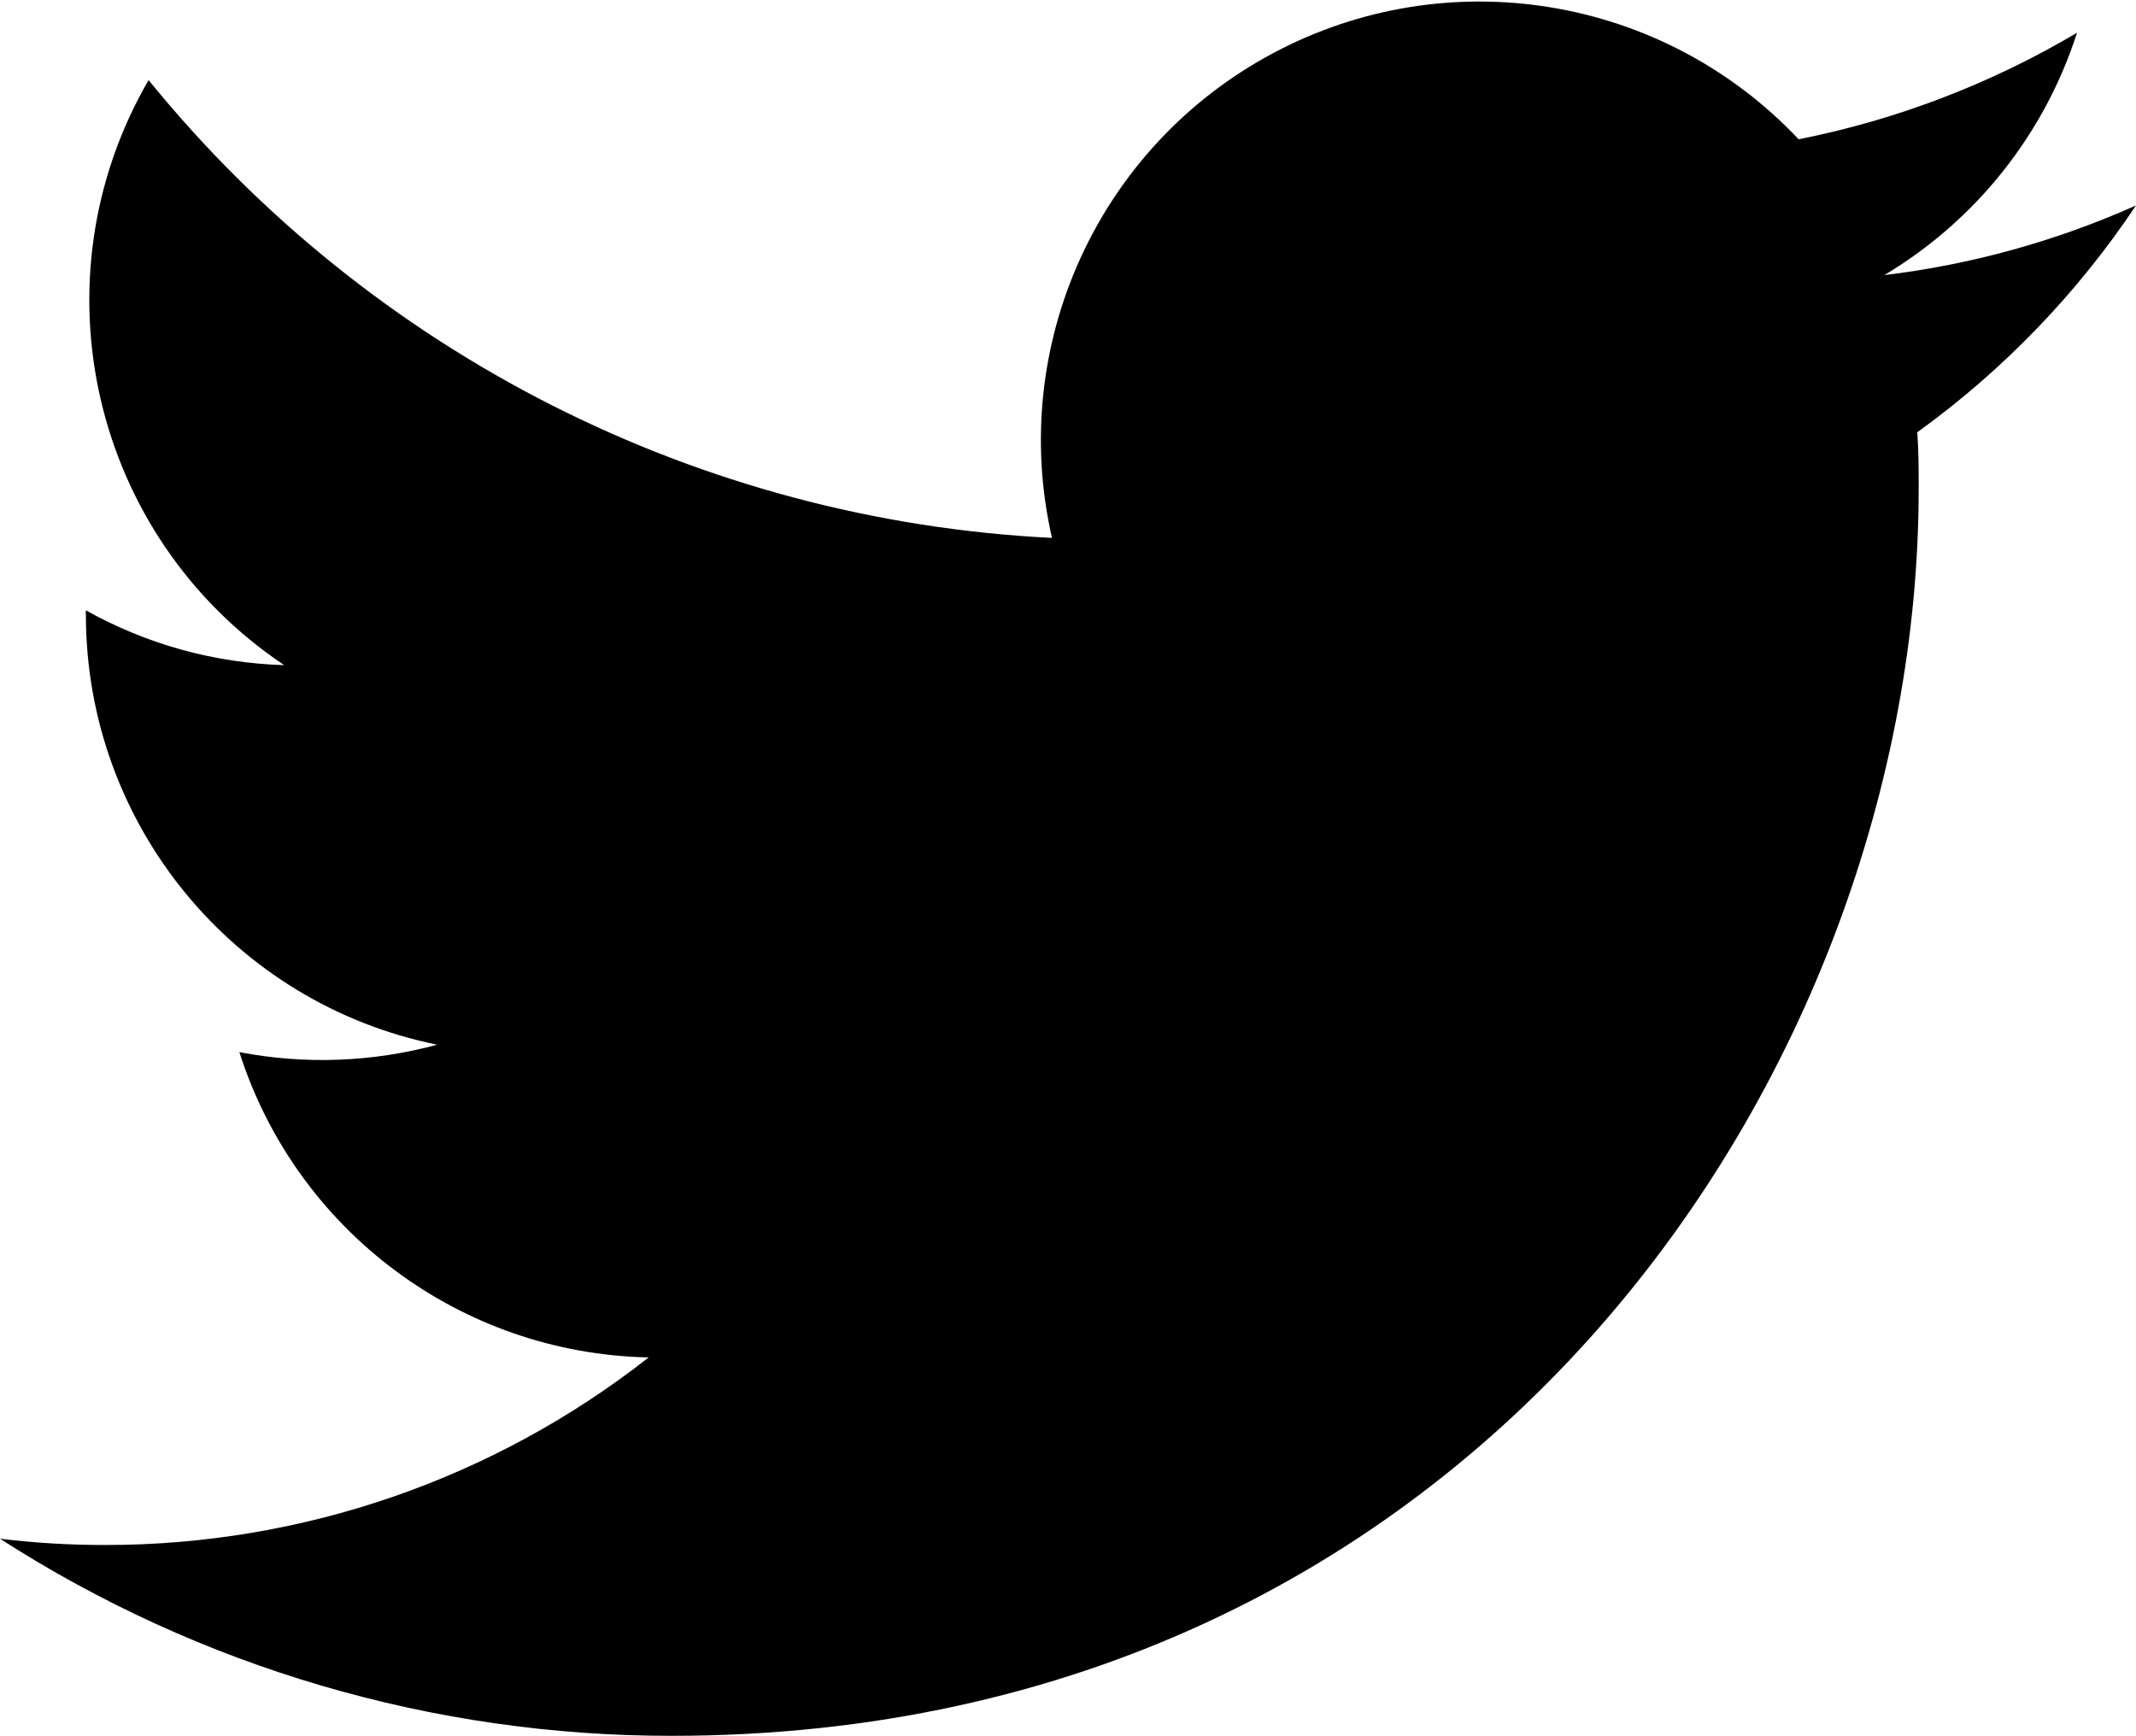
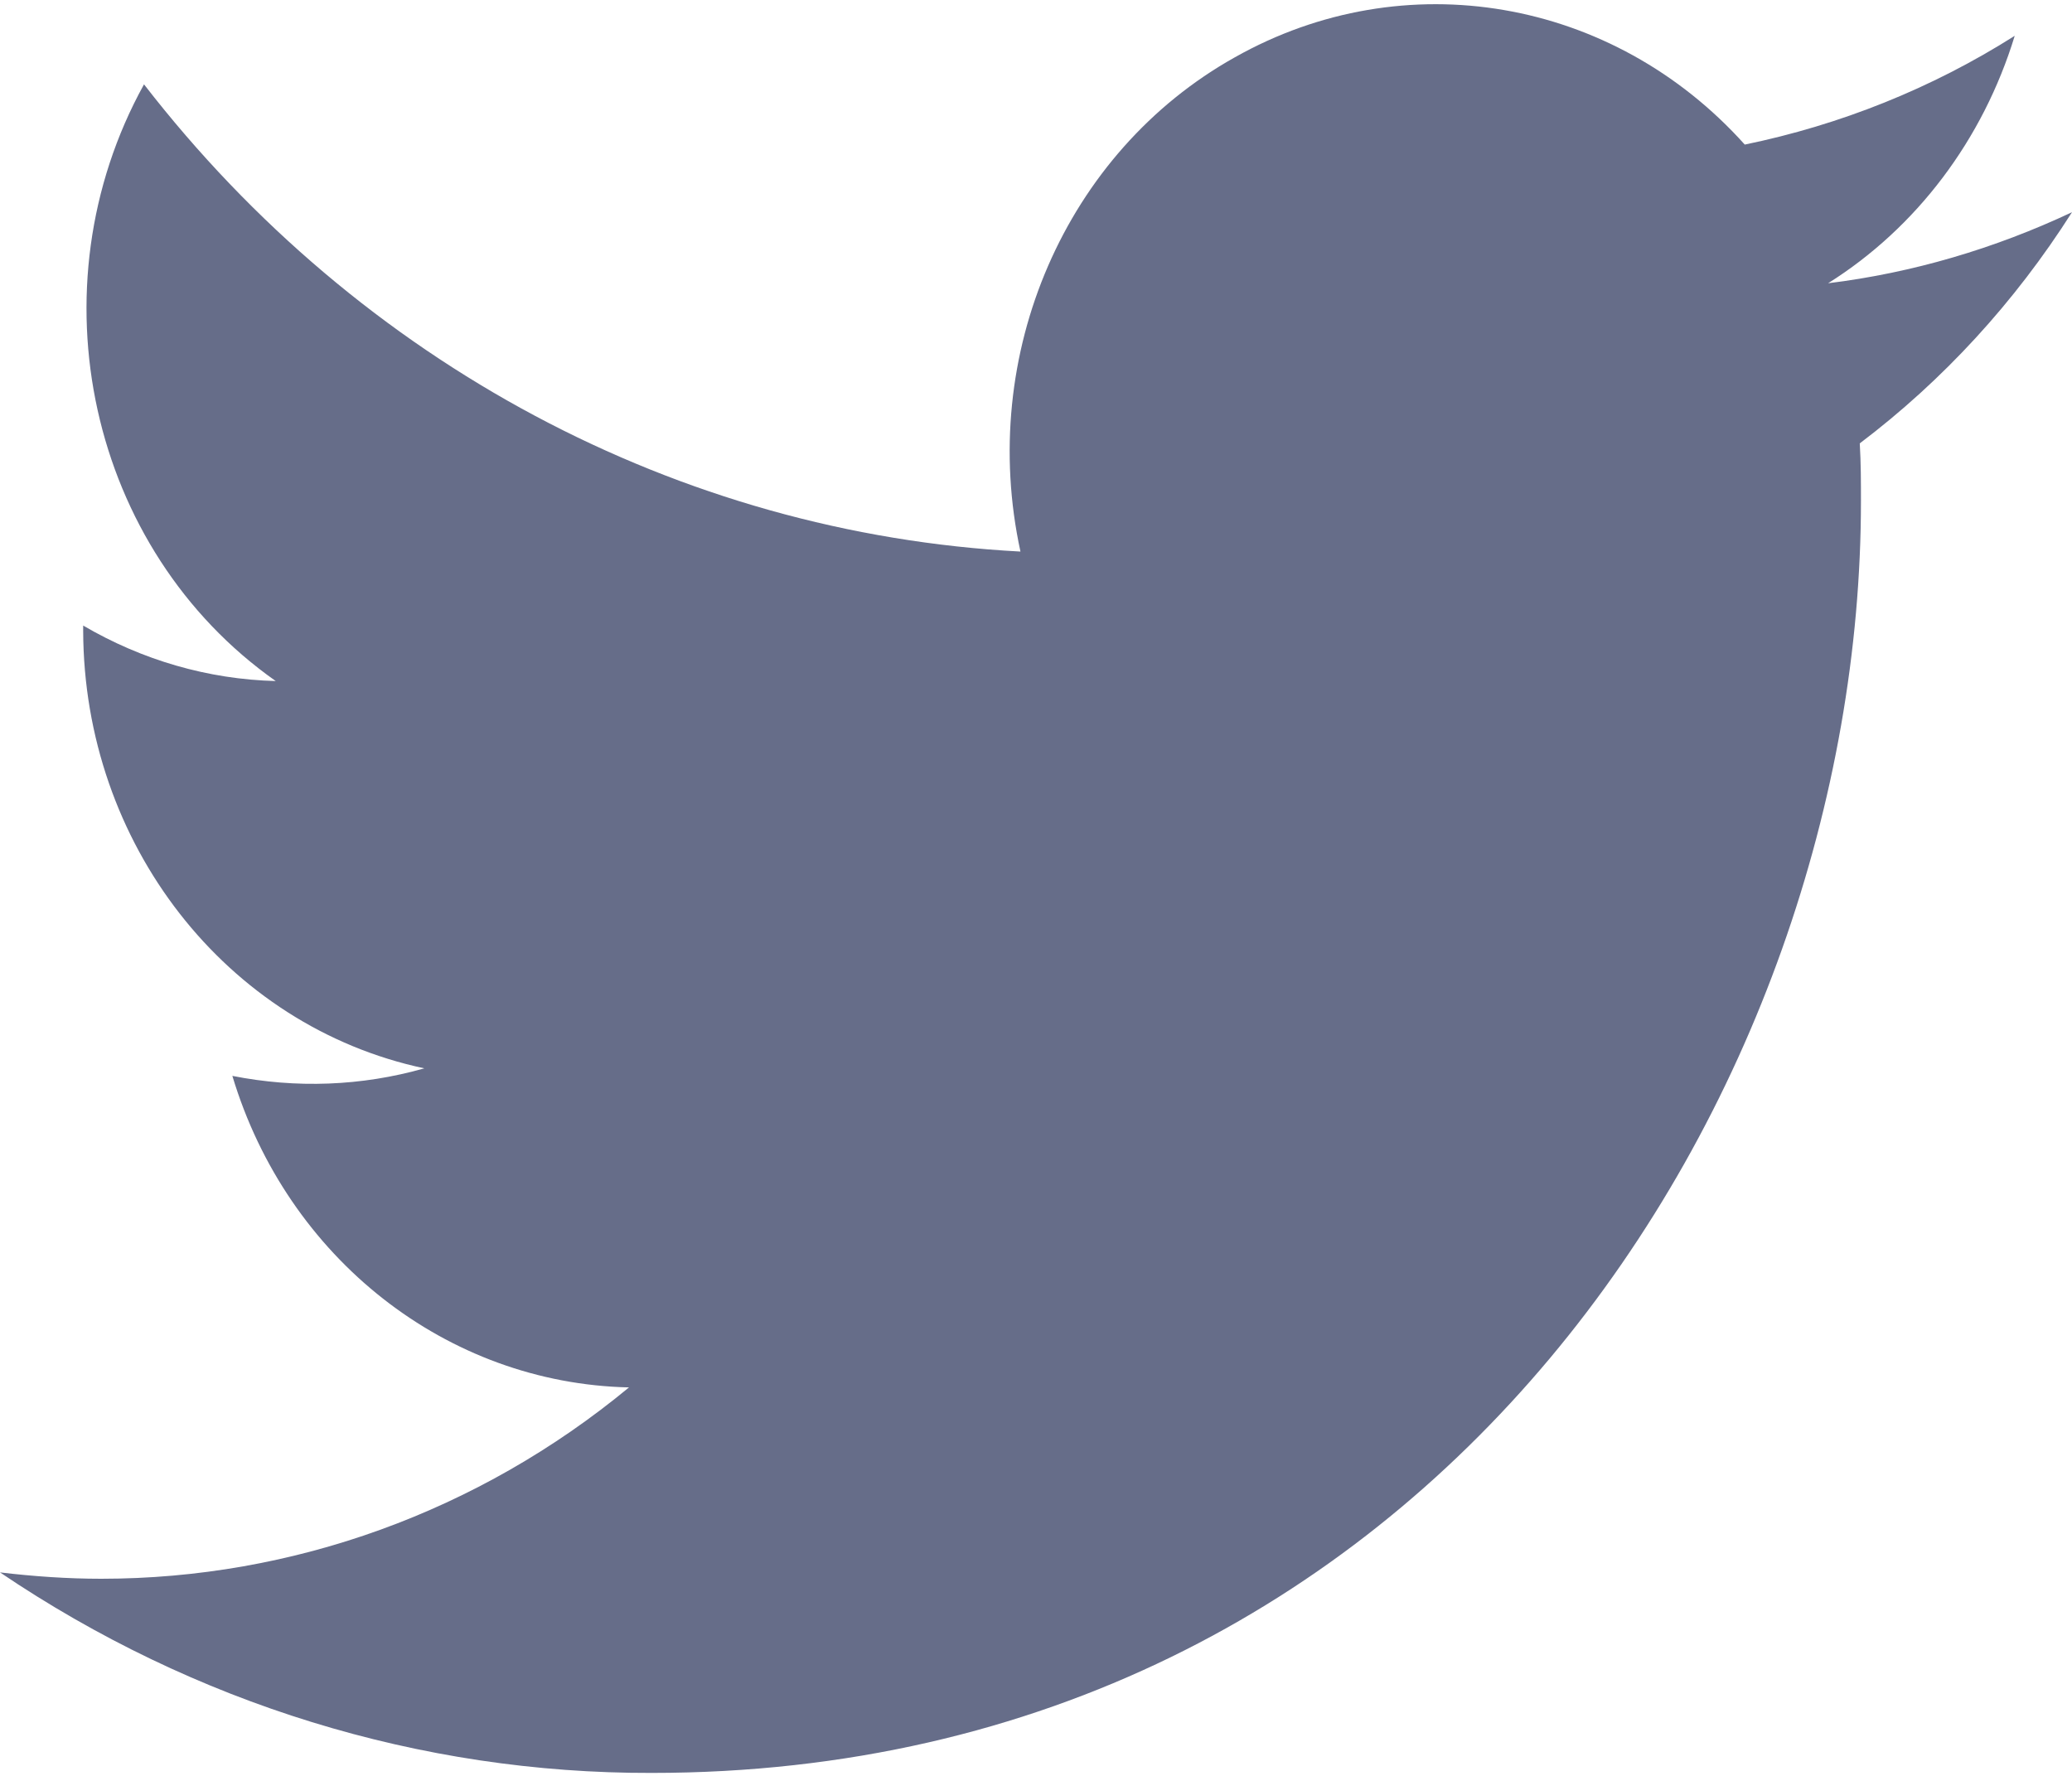
- <svg xmlns="http://www.w3.org/2000/svg" viewBox="0 0 92 74.77">
-   <g id="Слой_2" data-name="Слой 2">
-     <g id="All_glyphs" data-name="All glyphs">
-       <path d="M92,8.85a37.59,37.59,0,0,1-10.84,3,18.89,18.89,0,0,0,8.3-10.44A38,38,0,0,1,77.47,6,18.89,18.89,0,0,0,45.31,23.17,53.57,53.57,0,0,1,6.4,3.45a18.91,18.91,0,0,0,5.84,25.2A18.58,18.58,0,0,1,3.7,26.29a1.93,1.93,0,0,0,0,.24A18.89,18.89,0,0,0,18.83,45a18.9,18.9,0,0,1-8.52.32A18.9,18.9,0,0,0,27.94,58.47,37.87,37.87,0,0,1,4.5,66.55,37.24,37.24,0,0,1,0,66.28a53.37,53.37,0,0,0,28.93,8.49c34.72,0,53.71-28.77,53.71-53.71,0-.81,0-1.63-.06-2.44A38.22,38.22,0,0,0,92,8.85Z" />
-     </g>
+ <svg xmlns="http://www.w3.org/2000/svg" width="14px" height="12px" viewBox="0 0 14 12" version="1.1">
+   <g id="surface1">
+     <path style="fill:#666d89;" d="M 14 1.434 C 13.477 1.68 12.922 1.844 12.352 1.914 C 12.949 1.539 13.398 0.945 13.613 0.242 C 13.051 0.598 12.434 0.844 11.789 0.977 C 10.898 -0.016 9.488 -0.258 8.344 0.387 C 7.199 1.027 6.605 2.395 6.895 3.727 C 4.586 3.605 2.434 2.457 0.973 0.57 C 0.211 1.949 0.602 3.715 1.863 4.602 C 1.406 4.59 0.961 4.461 0.562 4.227 C 0.562 4.238 0.562 4.25 0.562 4.262 C 0.566 5.699 1.527 6.934 2.867 7.219 C 2.441 7.34 2 7.355 1.57 7.27 C 1.941 8.504 3.02 9.348 4.25 9.375 C 3.234 10.215 1.977 10.668 0.684 10.668 C 0.457 10.668 0.227 10.652 0 10.625 C 1.312 11.512 2.84 11.984 4.402 11.98 C 9.688 11.98 12.574 7.379 12.574 3.387 C 12.574 3.258 12.574 3.129 12.566 2.996 C 13.129 2.57 13.613 2.043 14 1.434 Z M 14 1.434 " />
  </g>
</svg>
